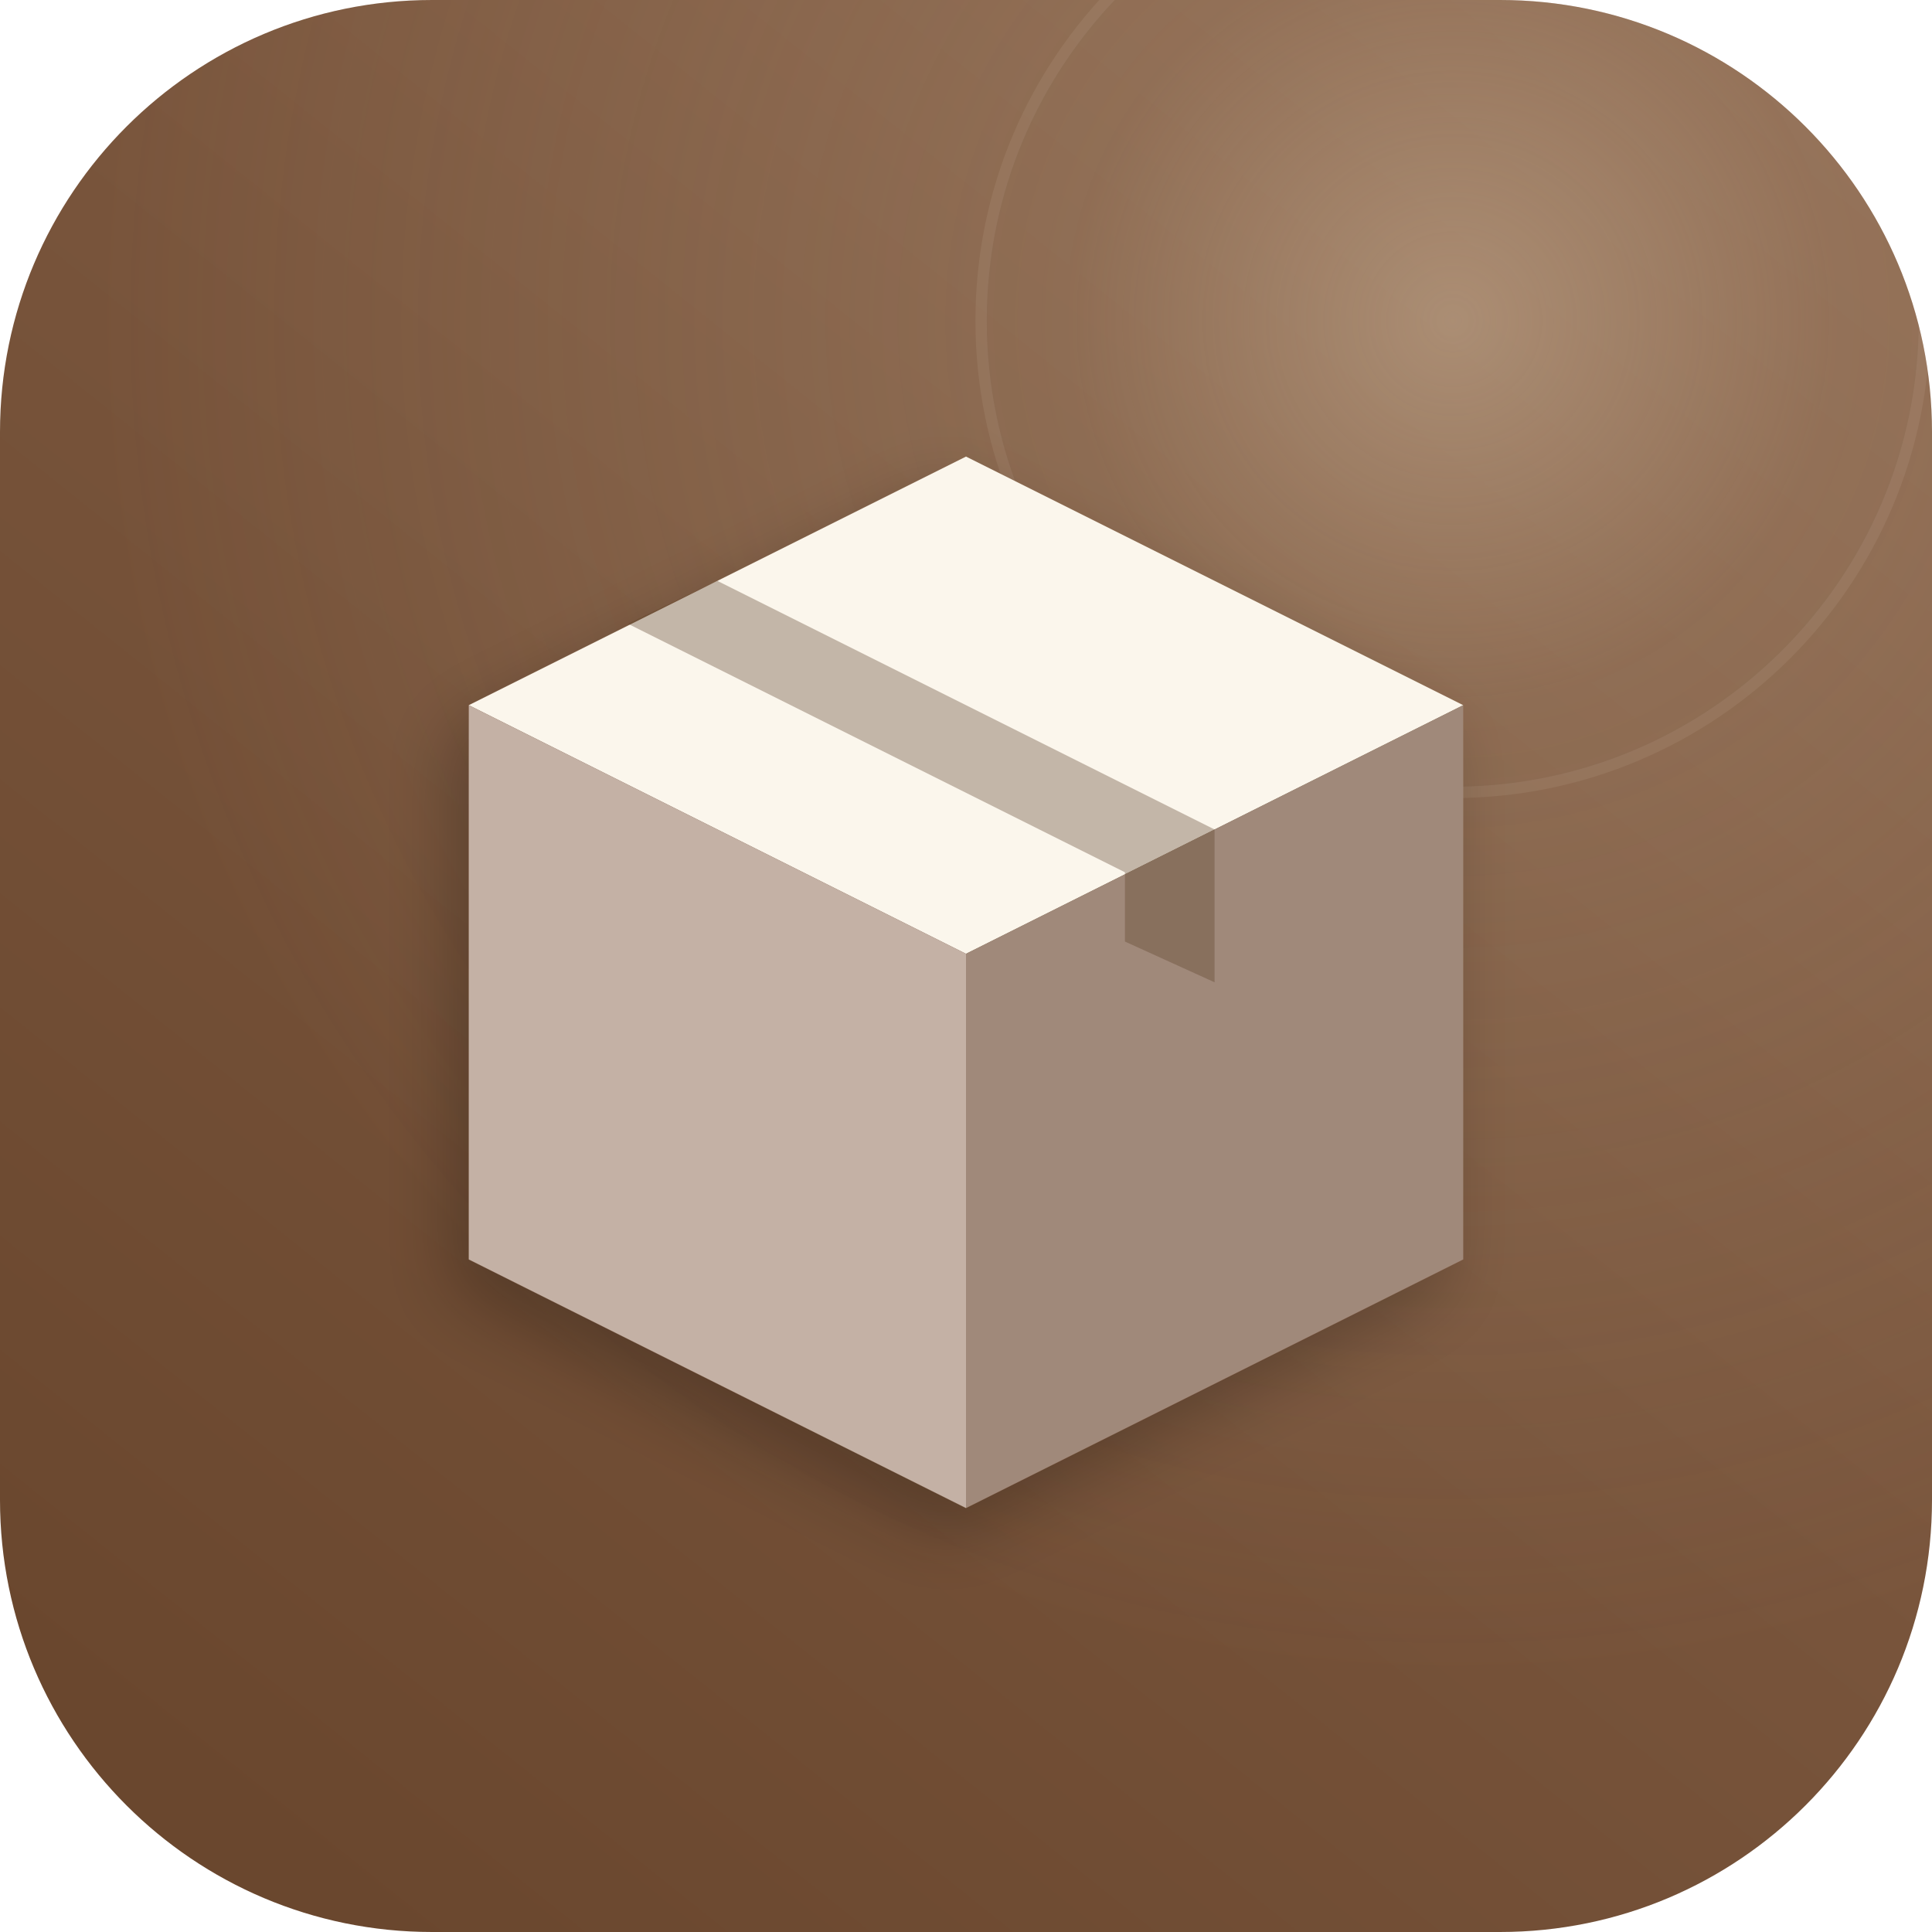
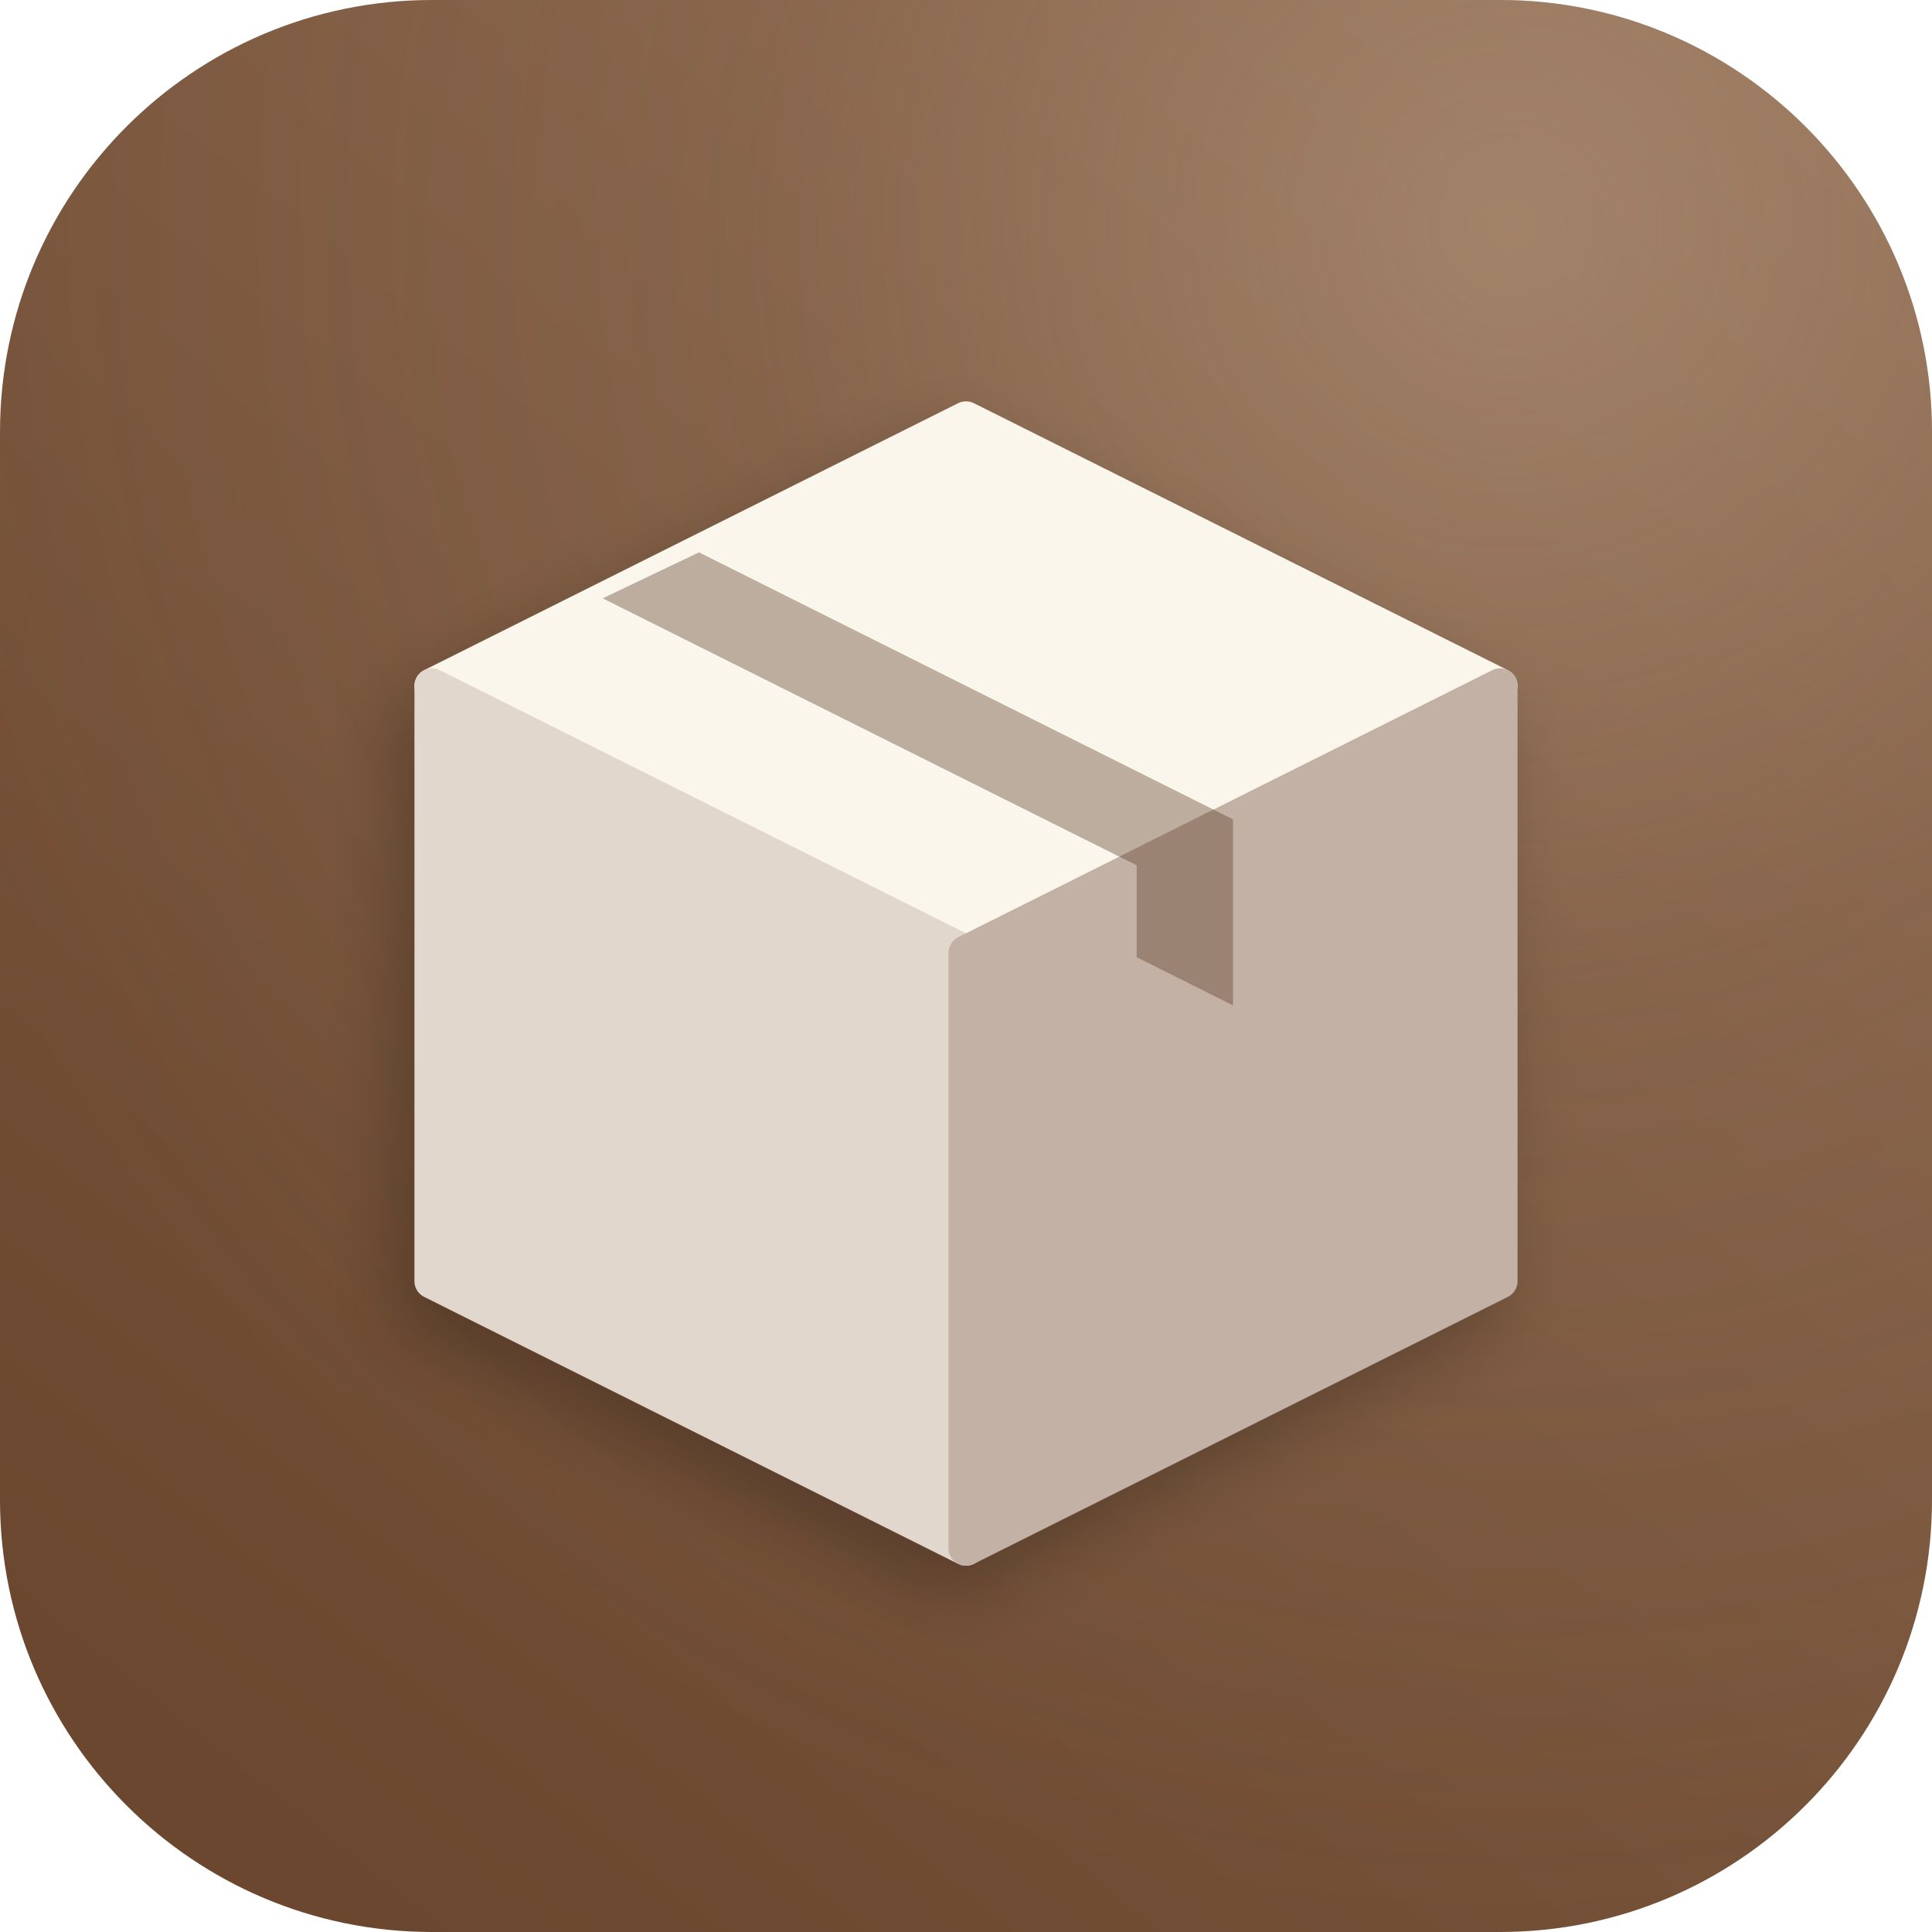
<svg xmlns="http://www.w3.org/2000/svg" viewBox="0 0 1024 1024">
  <defs>
    <linearGradient id="ktema-tile" x1="1" y1="0" x2="0.2" y2="1">
      <stop offset="0" stop-color="#88634a" />
      <stop offset="1" stop-color="#6a472e" />
    </linearGradient>
-     <radialGradient id="ktema-light" cx="770" cy="170" r="720" gradientUnits="userSpaceOnUse">
-       <stop offset="0" stop-color="#e5d1b6" stop-opacity="0.42" />
-       <stop offset=".28" stop-color="#e5d1b6" stop-opacity="0.16" />
+     <radialGradient id="ktema-light" cx="800" cy="120" r="900" gradientUnits="userSpaceOnUse">
+       <stop offset="0" stop-color="#e5d1b6" stop-opacity="0.32" />
+       <stop offset=".45" stop-color="#e5d1b6" stop-opacity="0.096" />
      <stop offset="1" stop-color="#e5d1b6" stop-opacity="0" />
    </radialGradient>
    <filter id="ktema-lift" x="-20%" y="-20%" width="140%" height="150%">
      <feDropShadow dx="-10" dy="16" stdDeviation="18" flood-color="#000000" flood-opacity="0.24" />
    </filter>
    <clipPath id="ktema-clip">
      <rect width="1024" height="1024" rx="229" />
    </clipPath>
  </defs>
  <rect width="1024" height="1024" rx="229" fill="url(#ktema-tile)" />
  <g clip-path="url(#ktema-clip)">
    <rect width="1024" height="1024" fill="url(#ktema-light)" />
-     <circle cx="770" cy="170" r="250" fill="none" stroke="#e5d1b6" stroke-opacity="0.1" stroke-width="6" />
  </g>
  <g filter="url(#ktema-lift)">
-     <g transform="translate(512 512) scale(1.08) translate(-512 -512)">
-       <path d="M512 262 L756 384 L512 506 L268 384Z" fill="#fbf6ec" />
-       <path d="M268 384 L512 506 V778 L268 656Z" fill="#c4b1a5" />
-       <path d="M756 384 L512 506 V778 L756 656Z" fill="#a0897a" />
-       <path d="M390 323 L634 445 V520 L590 500 V466 L346 344Z" fill="#5c3e29" opacity=".35" />
+     <g transform="translate(512 512) scale(1.16) translate(-512 -512)">
+       <path d="M512 262 L756 384 L512 506 L268 384Z" fill="#fbf6ec" stroke="#fbf6ec" stroke-width="16" stroke-linejoin="round" />
+       <path d="M268 384 L512 506 V778 L268 656Z" fill="#e2d7cc" stroke="#e2d7cc" stroke-width="16" stroke-linejoin="round" />
+       <path d="M756 384 L512 506 V778 L756 656Z" fill="#c4b1a5" stroke="#c4b1a5" stroke-width="16" stroke-linejoin="round" />
+       <path d="M390 323 L634 445 V530 L590 508 V466 L346 344Z" fill="#5c3e29" opacity=".4" />
    </g>
  </g>
</svg>
